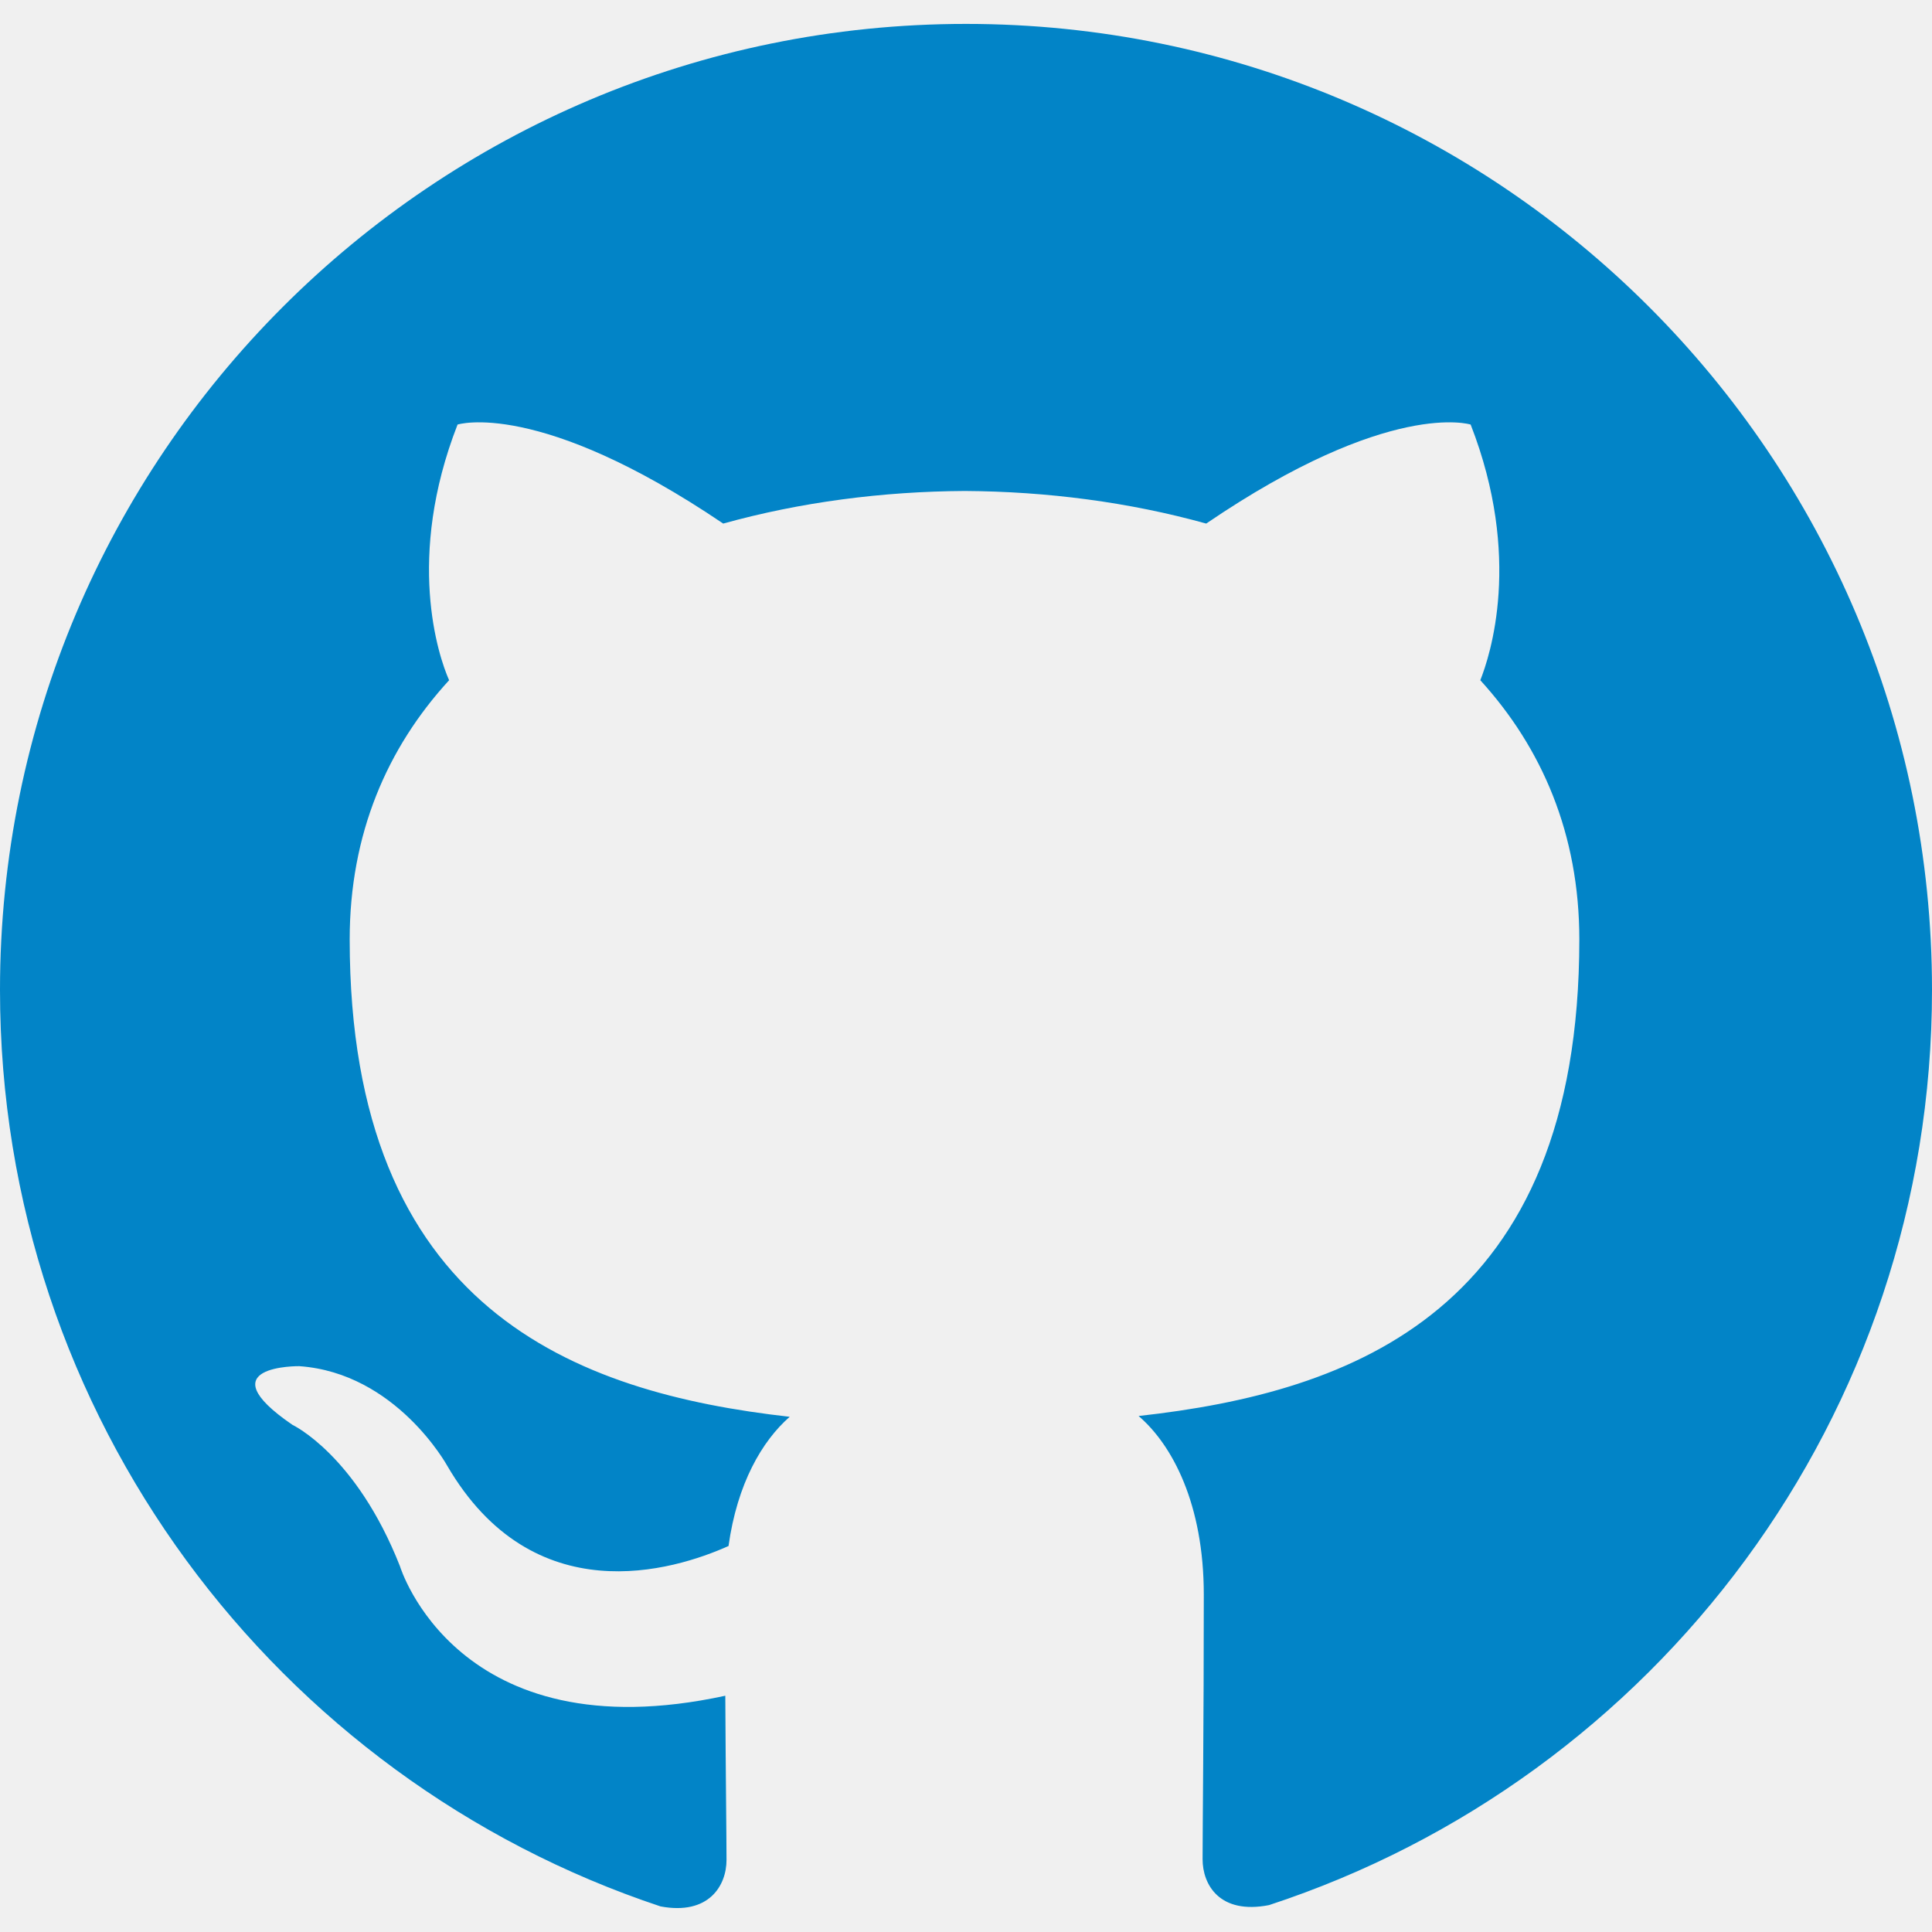
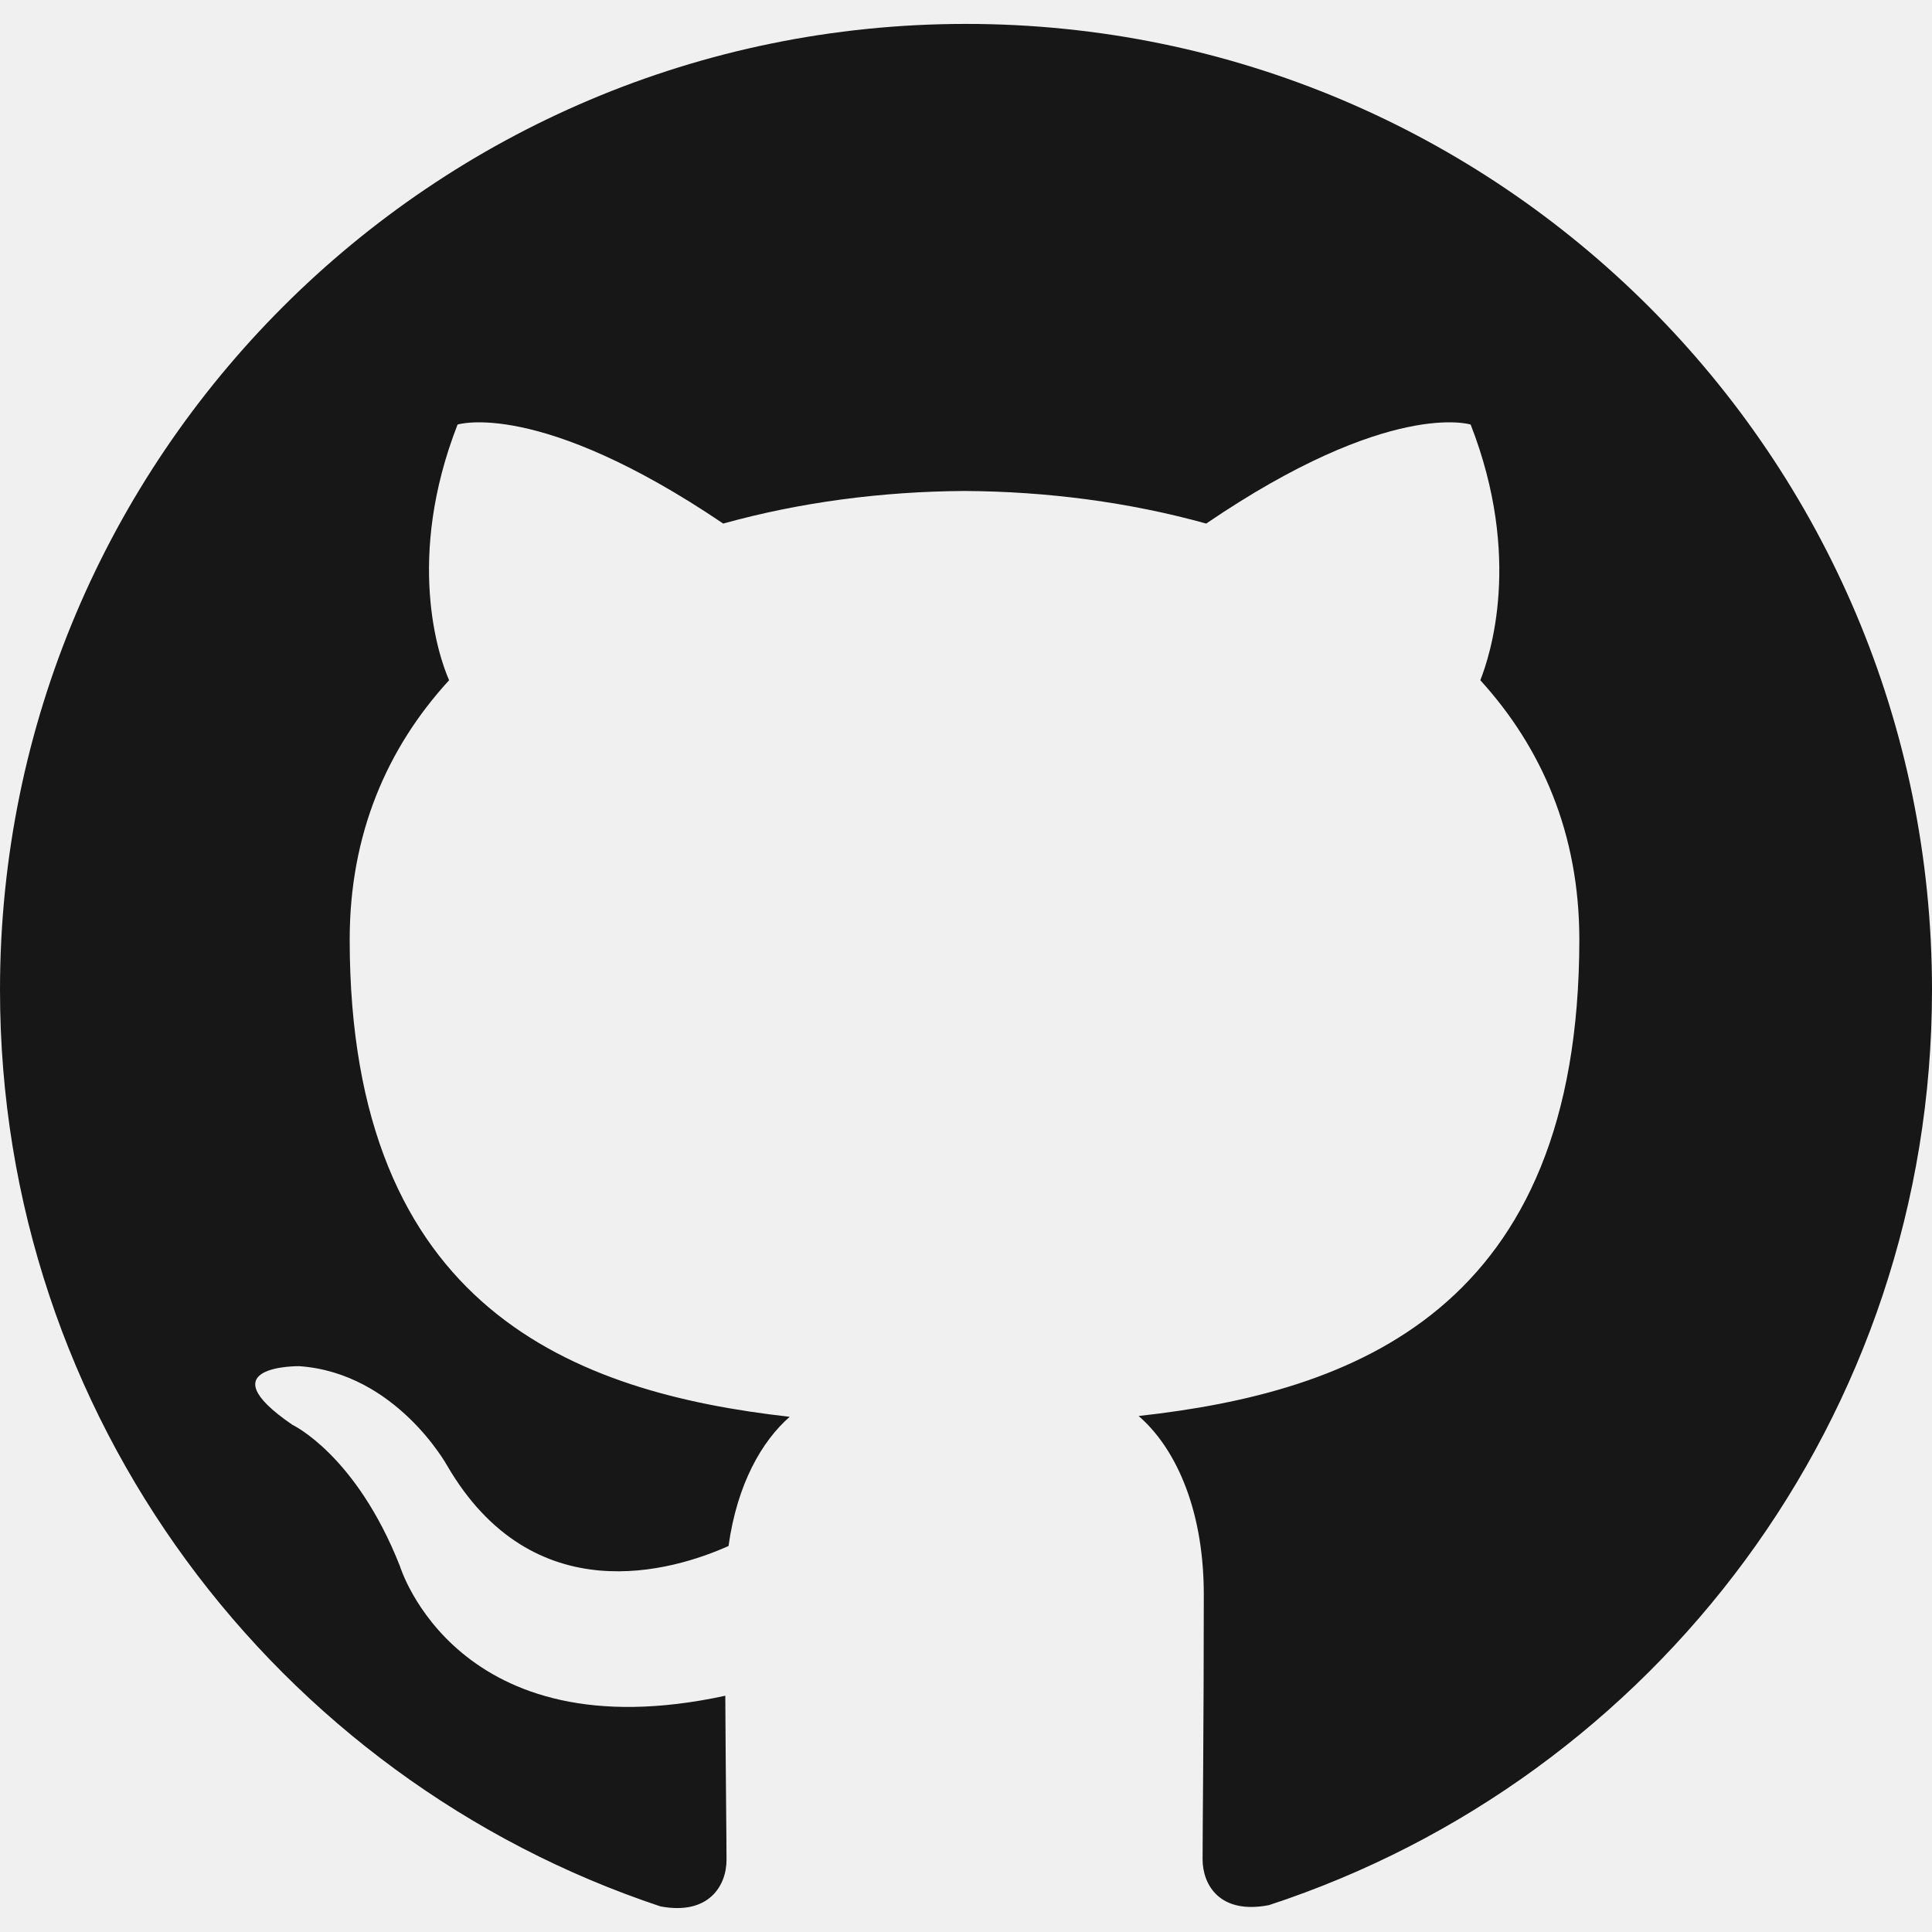
- <svg xmlns="http://www.w3.org/2000/svg" role="img" viewBox="0 0 24 24" fill="#0284c7">
+ <svg xmlns="http://www.w3.org/2000/svg" role="img" viewBox="0 0 24 24">
+   <style>
+         path {
+             fill: #181717;
+         }
+         @media (prefers-color-scheme: dark) {
+             path { fill: white; }
+         }
+     </style>
  <path d="M12 .297c-6.63 0-12 5.373-12 12 0 5.303 3.438 9.8 8.205 11.385.6.113.82-.258.82-.577 0-.285-.01-1.04-.015-2.04-3.338.724-4.042-1.61-4.042-1.61C4.422 18.07 3.633 17.7 3.633 17.7c-1.087-.744.084-.729.084-.729 1.205.084 1.838 1.236 1.838 1.236 1.07 1.835 2.809 1.305 3.495.998.108-.776.417-1.305.76-1.605-2.665-.3-5.466-1.332-5.466-5.93 0-1.31.465-2.38 1.235-3.22-.135-.303-.54-1.523.105-3.176 0 0 1.005-.322 3.3 1.23.96-.267 1.98-.399 3-.405 1.02.006 2.04.138 3 .405 2.28-1.552 3.285-1.23 3.285-1.23.645 1.653.24 2.873.12 3.176.765.84 1.23 1.91 1.23 3.22 0 4.61-2.805 5.625-5.475 5.92.42.36.81 1.096.81 2.22 0 1.606-.015 2.896-.015 3.286 0 .315.21.69.825.57C20.565 22.092 24 17.592 24 12.297c0-6.627-5.373-12-12-12" />
</svg>
